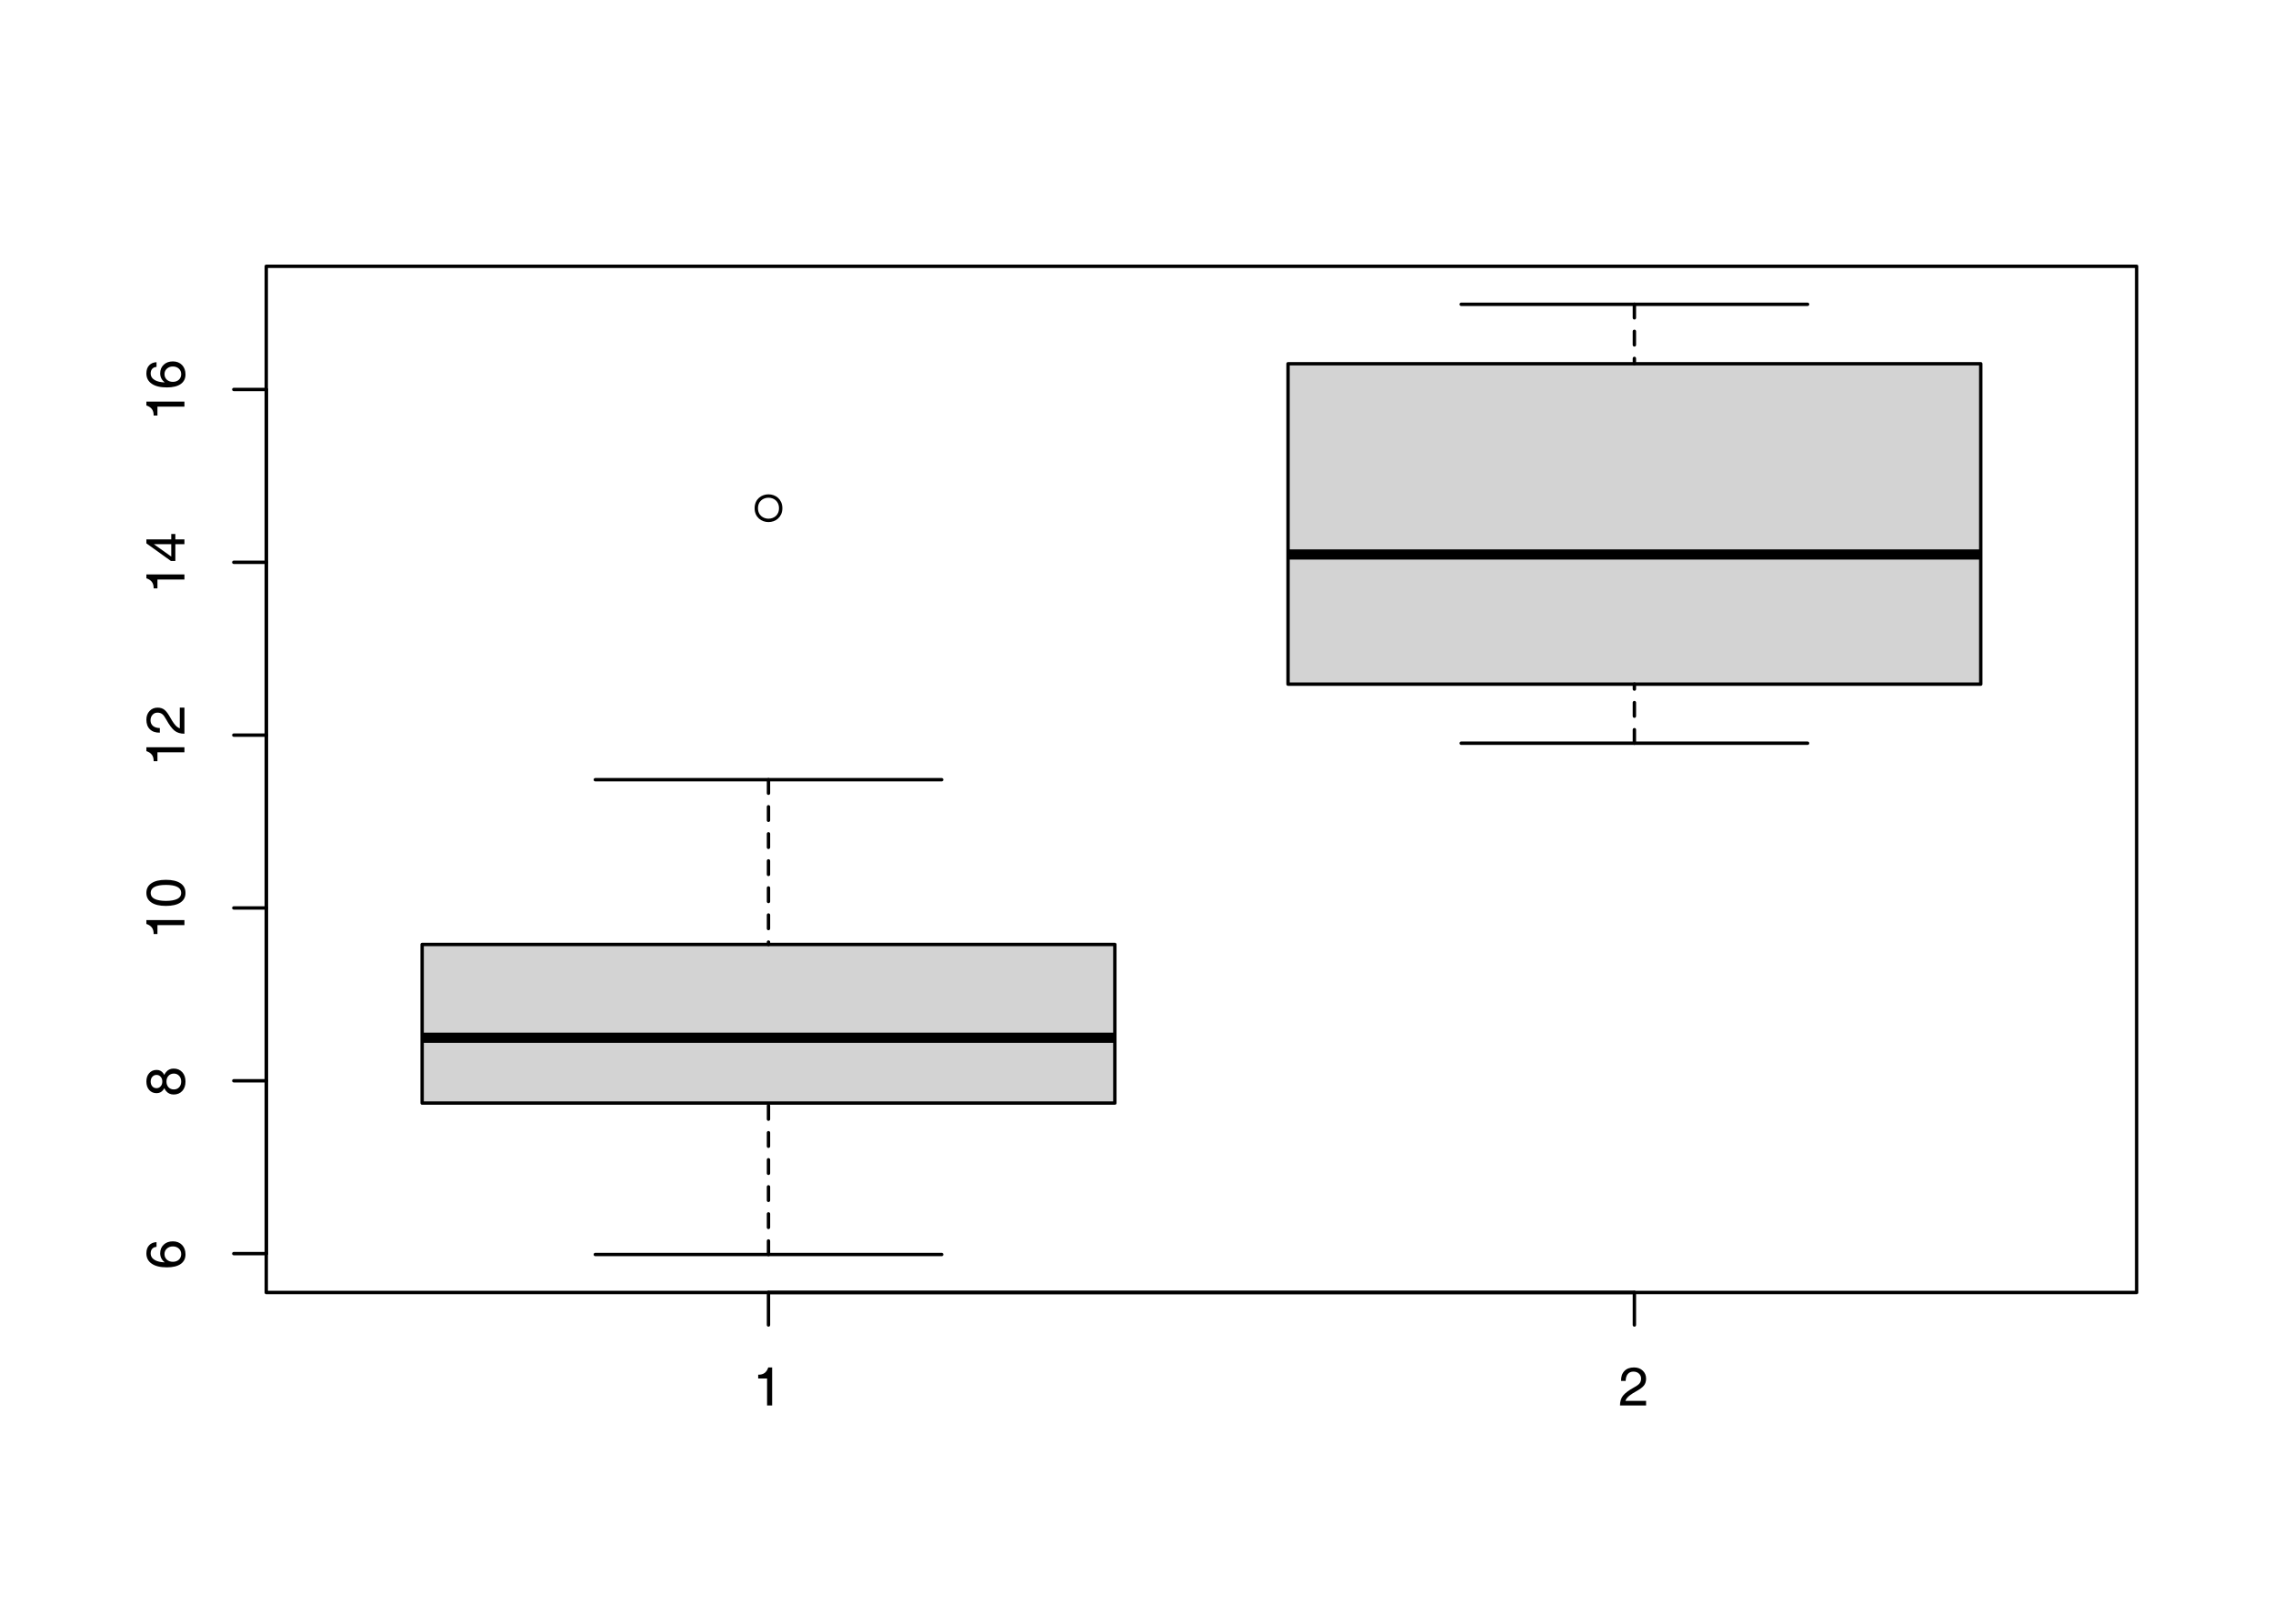
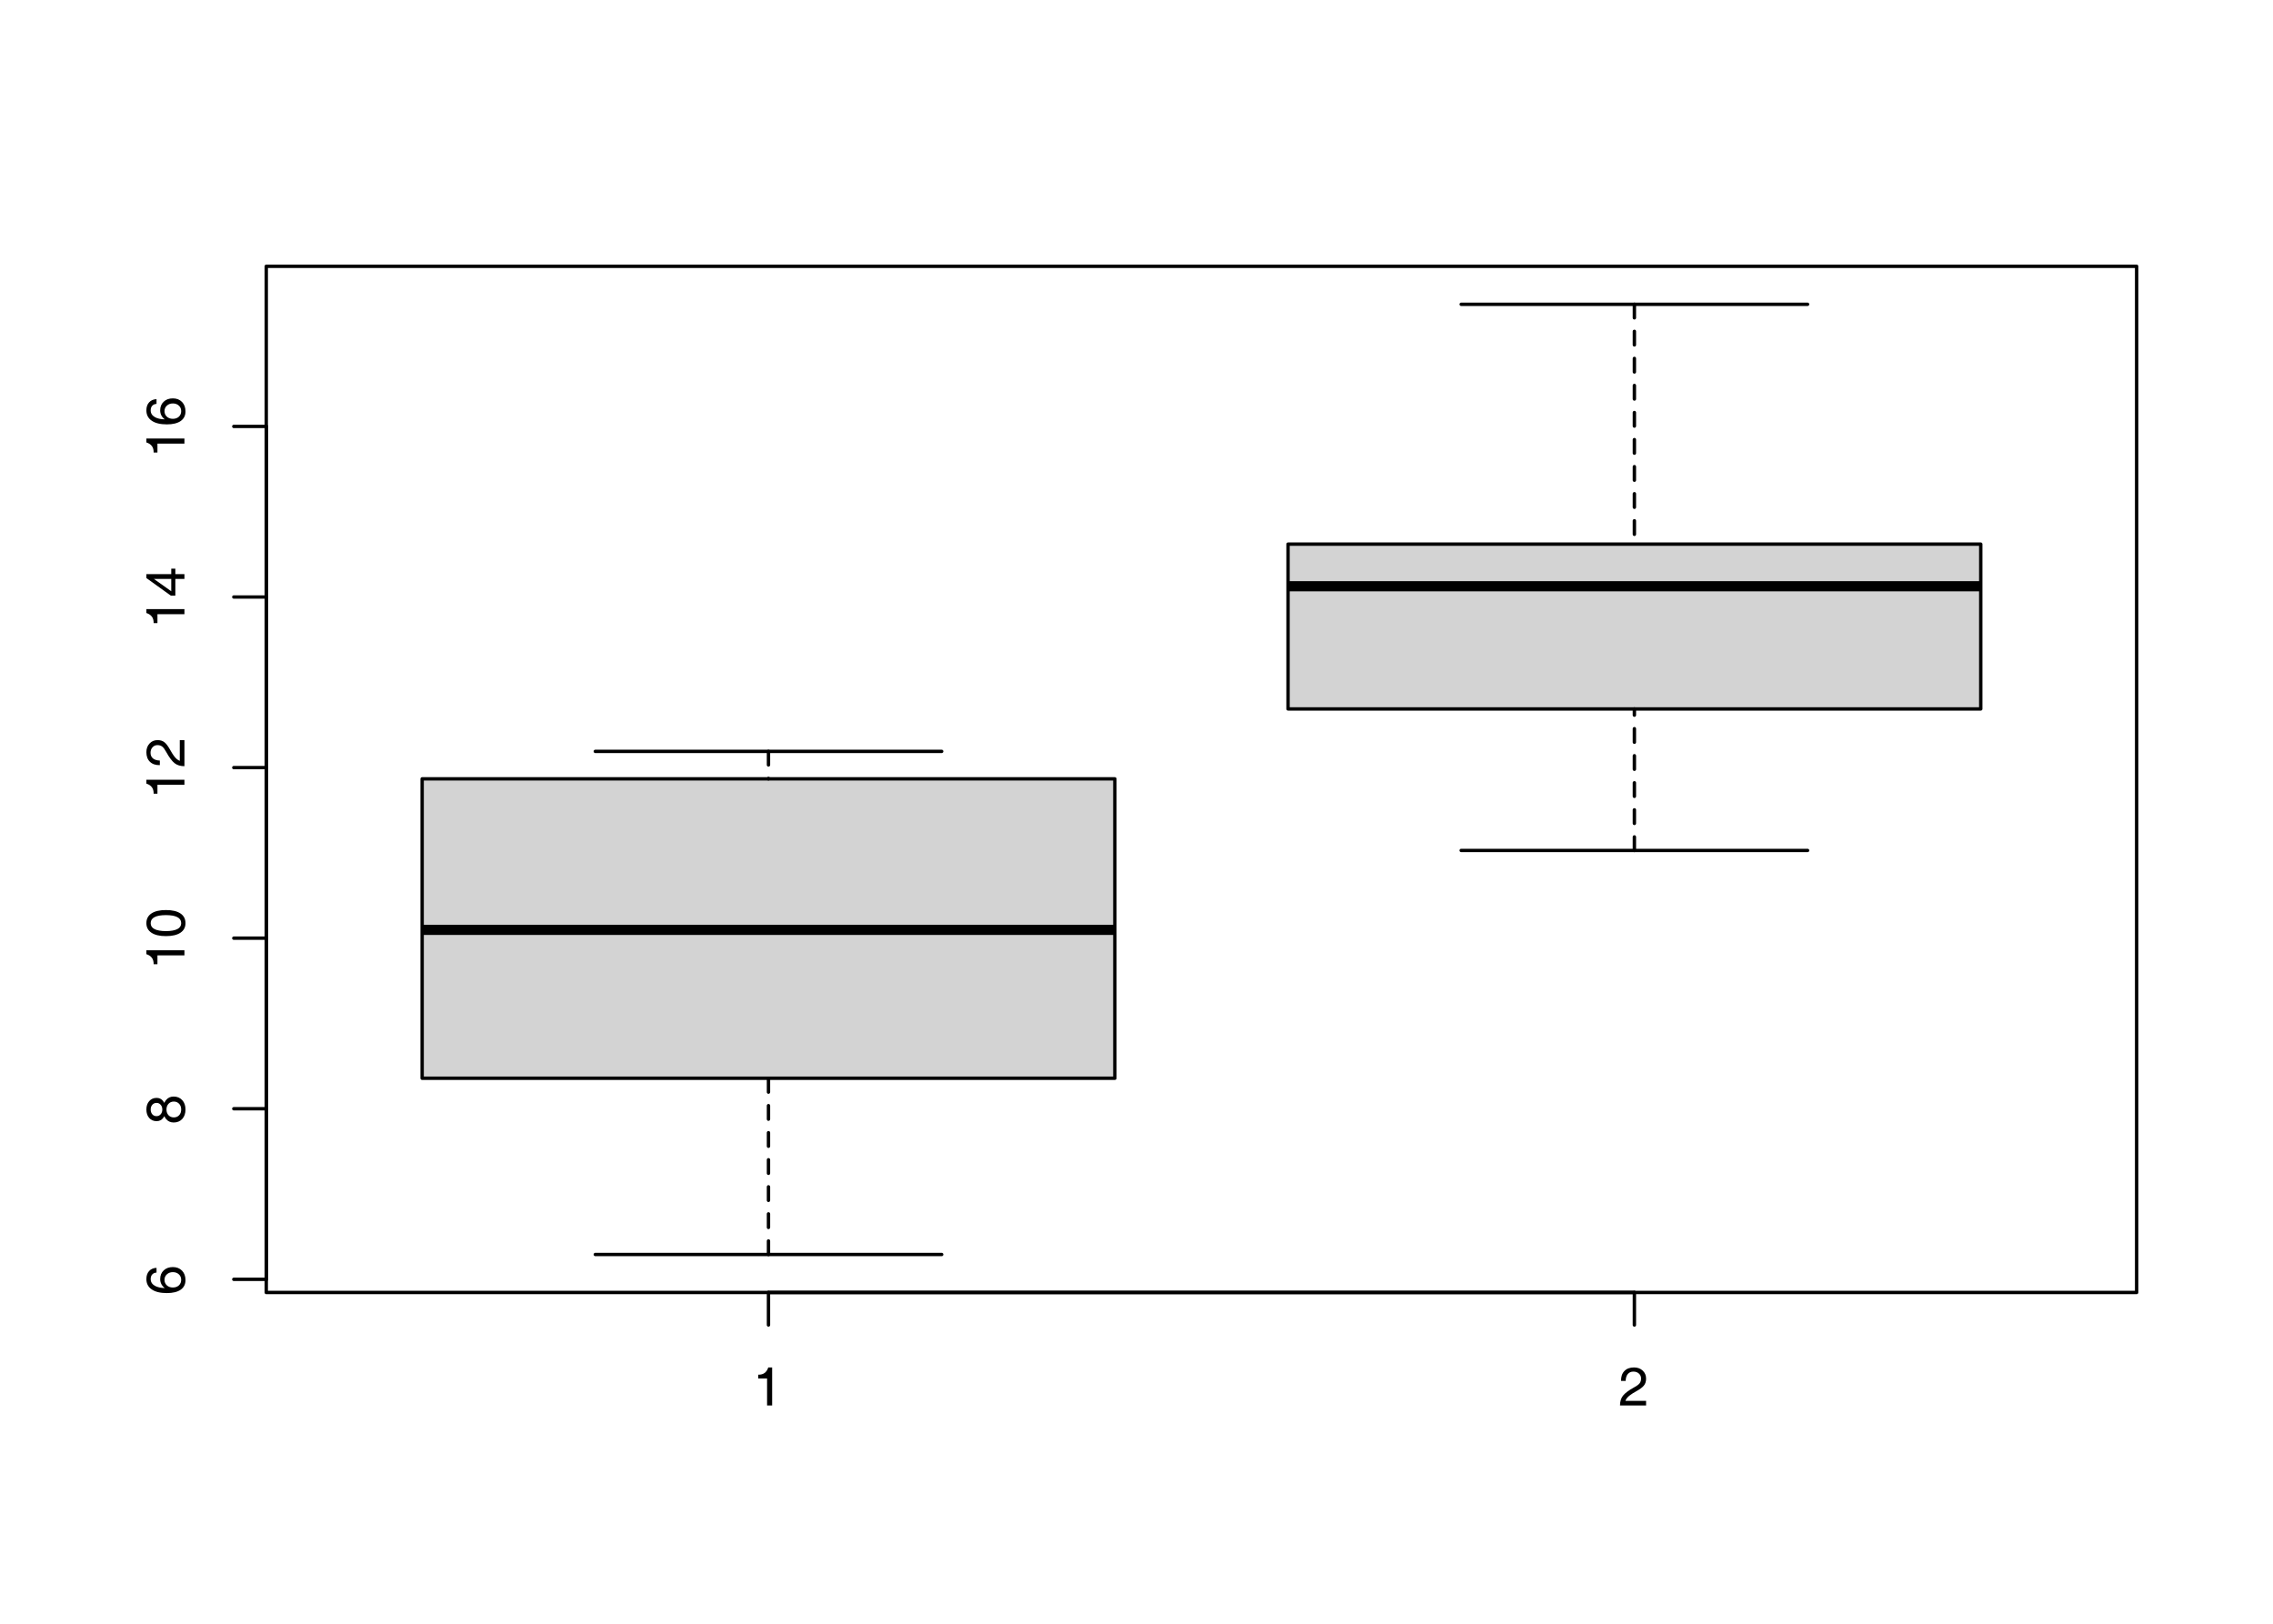
<svg xmlns="http://www.w3.org/2000/svg" xmlns:xlink="http://www.w3.org/1999/xlink" width="504pt" height="360pt" viewBox="0 0 504 360" version="1.1">
  <defs>
    <g>
      <symbol overflow="visible" id="glyph0-0">
        <path style="stroke:none;" d="M 0 -7.469 L 3.328 -7.469 L 3.328 0 L 0 0 Z M 0.594 -6.875 L 0.594 -0.594 L 2.75 -0.594 L 2.75 -6.875 Z M 0.594 -6.875 " />
      </symbol>
      <symbol overflow="visible" id="glyph0-1">
        <path style="stroke:none;" d="M 3.188 0 L 3.188 -5.984 L 1.219 -5.984 L 1.219 -6.828 C 1.801 -6.816 2.27 -6.941 2.625 -7.203 C 3 -7.473 3.273 -7.883 3.453 -8.438 L 4.312 -8.438 L 4.312 0 Z M 3.188 0 " />
      </symbol>
      <symbol overflow="visible" id="glyph0-2">
        <path style="stroke:none;" d="M 6.094 -5.953 C 6.094 -5.328 5.93 -4.816 5.609 -4.422 C 5.297 -4.023 4.695 -3.582 3.812 -3.094 C 2.863 -2.57 2.211 -2.094 1.859 -1.656 C 1.711 -1.469 1.594 -1.258 1.5 -1.031 L 6.094 -1.031 L 6.094 0 L 0.312 0 C 0.312 -0.883 0.531 -1.609 0.969 -2.172 C 1.414 -2.742 2.242 -3.363 3.453 -4.031 C 4.047 -4.352 4.445 -4.648 4.656 -4.922 C 4.875 -5.203 4.984 -5.555 4.984 -5.984 C 4.984 -6.43 4.82 -6.797 4.5 -7.078 C 4.188 -7.367 3.781 -7.516 3.281 -7.516 C 2.75 -7.516 2.332 -7.332 2.031 -6.969 C 1.738 -6.613 1.582 -6.109 1.562 -5.453 L 0.547 -5.453 C 0.523 -6.379 0.77 -7.109 1.281 -7.641 C 1.789 -8.172 2.504 -8.438 3.422 -8.438 C 4.203 -8.438 4.844 -8.203 5.344 -7.734 C 5.844 -7.273 6.094 -6.68 6.094 -5.953 Z M 6.094 -5.953 " />
      </symbol>
      <symbol overflow="visible" id="glyph1-0">
        <path style="stroke:none;" d="M -7.469 0 L -7.469 -3.328 L 0 -3.328 L 0 0 Z M -6.875 -0.594 L -0.594 -0.594 L -0.594 -2.75 L -6.875 -2.75 Z M -6.875 -0.594 " />
      </symbol>
      <symbol overflow="visible" id="glyph1-1">
        <path style="stroke:none;" d="M -8.438 -3.562 C -8.438 -4.312 -8.234 -4.906 -7.828 -5.344 C -7.43 -5.781 -6.883 -6.016 -6.188 -6.047 L -6.188 -5 C -6.602 -4.969 -6.922 -4.828 -7.141 -4.578 C -7.367 -4.328 -7.484 -3.988 -7.484 -3.562 C -7.484 -2.914 -7.172 -2.414 -6.547 -2.062 C -6.016 -1.758 -5.285 -1.594 -4.359 -1.562 C -5.035 -2.082 -5.375 -2.75 -5.375 -3.562 C -5.375 -4.363 -5.113 -5.004 -4.594 -5.484 C -4.082 -5.973 -3.406 -6.219 -2.562 -6.219 C -1.727 -6.219 -1.051 -5.953 -0.531 -5.422 C -0.02 -4.891 0.234 -4.191 0.234 -3.328 C 0.234 -2.41 -0.117 -1.703 -0.828 -1.203 C -1.547 -0.703 -2.566 -0.453 -3.891 -0.453 C -5.348 -0.453 -6.469 -0.723 -7.25 -1.266 C -8.039 -1.805 -8.438 -2.57 -8.438 -3.562 Z M -2.562 -1.688 C -2.02 -1.688 -1.578 -1.844 -1.234 -2.156 C -0.891 -2.477 -0.719 -2.891 -0.719 -3.391 C -0.719 -3.891 -0.891 -4.297 -1.234 -4.609 C -1.578 -4.93 -2.02 -5.094 -2.562 -5.094 C -3.102 -5.094 -3.547 -4.93 -3.891 -4.609 C -4.242 -4.297 -4.422 -3.891 -4.422 -3.391 C -4.422 -2.891 -4.242 -2.477 -3.891 -2.156 C -3.547 -1.844 -3.102 -1.688 -2.562 -1.688 Z M -2.562 -1.688 " />
      </symbol>
      <symbol overflow="visible" id="glyph1-2">
        <path style="stroke:none;" d="M -4.469 -4.797 C -4.363 -5.023 -4.234 -5.234 -4.078 -5.422 C -3.66 -5.941 -3.098 -6.203 -2.391 -6.203 C -1.609 -6.203 -0.973 -5.938 -0.484 -5.406 C -0.004 -4.883 0.234 -4.191 0.234 -3.328 C 0.234 -2.461 -0.004 -1.766 -0.484 -1.234 C -0.973 -0.711 -1.609 -0.453 -2.391 -0.453 C -3.098 -0.453 -3.664 -0.719 -4.094 -1.25 C -4.238 -1.438 -4.359 -1.641 -4.453 -1.859 C -4.535 -1.711 -4.625 -1.578 -4.719 -1.453 C -5.082 -0.984 -5.566 -0.75 -6.172 -0.75 C -6.848 -0.75 -7.395 -0.984 -7.812 -1.453 C -8.227 -1.93 -8.438 -2.555 -8.438 -3.328 C -8.438 -4.098 -8.227 -4.719 -7.812 -5.188 C -7.395 -5.664 -6.848 -5.906 -6.172 -5.906 C -5.566 -5.906 -5.082 -5.672 -4.719 -5.203 C -4.625 -5.078 -4.539 -4.941 -4.469 -4.797 Z M -4.906 -3.328 C -4.906 -3.754 -5.023 -4.102 -5.266 -4.375 C -5.504 -4.656 -5.812 -4.797 -6.188 -4.797 C -6.57 -4.797 -6.883 -4.656 -7.125 -4.375 C -7.363 -4.102 -7.484 -3.754 -7.484 -3.328 C -7.484 -2.898 -7.363 -2.547 -7.125 -2.266 C -6.883 -1.992 -6.57 -1.859 -6.188 -1.859 C -5.812 -1.859 -5.504 -2 -5.266 -2.281 C -5.023 -2.551 -4.906 -2.898 -4.906 -3.328 Z M -3.984 -3.328 C -3.984 -2.816 -3.832 -2.395 -3.531 -2.062 C -3.227 -1.738 -2.832 -1.578 -2.344 -1.578 C -1.875 -1.578 -1.484 -1.738 -1.172 -2.062 C -0.867 -2.395 -0.719 -2.816 -0.719 -3.328 C -0.719 -3.848 -0.867 -4.27 -1.172 -4.594 C -1.484 -4.926 -1.875 -5.094 -2.344 -5.094 C -2.832 -5.094 -3.227 -4.926 -3.531 -4.594 C -3.832 -4.27 -3.984 -3.848 -3.984 -3.328 Z M -3.984 -3.328 " />
      </symbol>
      <symbol overflow="visible" id="glyph1-3">
        <path style="stroke:none;" d="M 0 -3.188 L -5.984 -3.188 L -5.984 -1.219 L -6.828 -1.219 C -6.816 -1.801 -6.941 -2.27 -7.203 -2.625 C -7.473 -3 -7.883 -3.273 -8.438 -3.453 L -8.438 -4.312 L 0 -4.312 Z M 0 -3.188 " />
      </symbol>
      <symbol overflow="visible" id="glyph1-4">
        <path style="stroke:none;" d="M 0.234 -3.328 C 0.234 -2.41 -0.141 -1.703 -0.891 -1.203 C -1.641 -0.703 -2.711 -0.453 -4.109 -0.453 C -5.492 -0.453 -6.562 -0.703 -7.312 -1.203 C -8.062 -1.703 -8.438 -2.41 -8.438 -3.328 C -8.438 -4.266 -8.062 -4.984 -7.312 -5.484 C -6.562 -5.984 -5.492 -6.234 -4.109 -6.234 C -2.711 -6.234 -1.641 -5.984 -0.891 -5.484 C -0.141 -4.984 0.234 -4.266 0.234 -3.328 Z M -0.719 -3.328 C -0.719 -3.922 -1 -4.363 -1.562 -4.656 C -2.125 -4.957 -2.973 -5.109 -4.109 -5.109 C -5.234 -5.109 -6.078 -4.957 -6.641 -4.656 C -7.203 -4.363 -7.484 -3.922 -7.484 -3.328 C -7.484 -2.742 -7.203 -2.305 -6.641 -2.016 C -6.078 -1.723 -5.234 -1.57 -4.109 -1.562 C -2.973 -1.57 -2.125 -1.723 -1.562 -2.016 C -1 -2.305 -0.719 -2.742 -0.719 -3.328 Z M -0.719 -3.328 " />
      </symbol>
      <symbol overflow="visible" id="glyph1-5">
        <path style="stroke:none;" d="M -5.953 -6.094 C -5.328 -6.094 -4.816 -5.93 -4.422 -5.609 C -4.023 -5.297 -3.582 -4.695 -3.094 -3.812 C -2.57 -2.863 -2.094 -2.211 -1.656 -1.859 C -1.469 -1.711 -1.258 -1.594 -1.031 -1.5 L -1.031 -6.094 L 0 -6.094 L 0 -0.312 C -0.883 -0.312 -1.609 -0.531 -2.172 -0.969 C -2.742 -1.414 -3.363 -2.242 -4.031 -3.453 C -4.352 -4.047 -4.648 -4.445 -4.922 -4.656 C -5.203 -4.875 -5.555 -4.984 -5.984 -4.984 C -6.43 -4.984 -6.797 -4.82 -7.078 -4.5 C -7.367 -4.188 -7.516 -3.781 -7.516 -3.281 C -7.516 -2.75 -7.332 -2.332 -6.969 -2.031 C -6.613 -1.738 -6.109 -1.582 -5.453 -1.562 L -5.453 -0.547 C -6.379 -0.523 -7.109 -0.77 -7.641 -1.281 C -8.172 -1.789 -8.438 -2.504 -8.438 -3.422 C -8.438 -4.203 -8.203 -4.844 -7.734 -5.344 C -7.273 -5.844 -6.68 -6.094 -5.953 -6.094 Z M -5.953 -6.094 " />
      </symbol>
      <symbol overflow="visible" id="glyph1-6">
        <path style="stroke:none;" d="M -2.016 -4.016 L -2.016 -0.297 L -3 -0.297 L -8.438 -4.203 L -8.438 -5.078 L -2.922 -5.078 L -2.922 -6.281 L -2.016 -6.281 L -2.016 -5.078 L 0 -5.078 L 0 -4.016 Z M -2.922 -4.016 L -6.781 -4.016 L -3 -1.328 L -2.922 -1.266 Z M -2.922 -4.016 " />
      </symbol>
    </g>
  </defs>
-   <g id="surface165">
+   <g id="surface170">
    <rect x="0" y="0" width="504" height="360" style="fill:rgb(100%,100%,100%);fill-opacity:1;stroke:none;" />
-     <path style=" stroke:none;fill-rule:nonzero;fill:rgb(82.745%,82.745%,82.745%);fill-opacity:1;" d="M 93.602 244.562 L 247.199 244.562 L 247.199 209.395 L 93.602 209.395 Z M 93.602 244.562 " />
-     <path style="fill:none;stroke-width:2.25;stroke-linecap:butt;stroke-linejoin:round;stroke:rgb(0%,0%,0%);stroke-opacity:1;stroke-miterlimit:10;" d="M 93.602 230.078 L 247.199 230.078 " />
-     <path style="fill:none;stroke-width:0.75;stroke-linecap:round;stroke-linejoin:round;stroke:rgb(0%,0%,0%);stroke-opacity:1;stroke-dasharray:3,3;stroke-miterlimit:10;" d="M 170.398 278.133 L 170.398 244.562 " />
-     <path style="fill:none;stroke-width:0.75;stroke-linecap:round;stroke-linejoin:round;stroke:rgb(0%,0%,0%);stroke-opacity:1;stroke-dasharray:3,3;stroke-miterlimit:10;" d="M 170.398 172.867 L 170.398 209.395 " />
+     <path style=" stroke:none;fill-rule:nonzero;fill:rgb(82.745%,82.745%,82.745%);fill-opacity:1;" d="M 93.602 239.059 L 247.199 239.059 L 247.199 172.68 L 93.602 172.68 Z M 93.602 239.059 " />
+     <path style="fill:none;stroke-width:2.25;stroke-linecap:butt;stroke-linejoin:round;stroke:rgb(0%,0%,0%);stroke-opacity:1;stroke-miterlimit:10;" d="M 93.602 206.164 L 247.199 206.164 " />
+     <path style="fill:none;stroke-width:0.75;stroke-linecap:round;stroke-linejoin:round;stroke:rgb(0%,0%,0%);stroke-opacity:1;stroke-dasharray:3,3;stroke-miterlimit:10;" d="M 170.398 278.133 L 170.398 239.059 " />
+     <path style="fill:none;stroke-width:0.75;stroke-linecap:round;stroke-linejoin:round;stroke:rgb(0%,0%,0%);stroke-opacity:1;stroke-dasharray:3,3;stroke-miterlimit:10;" d="M 170.398 166.59 L 170.398 172.68 " />
    <path style="fill:none;stroke-width:0.75;stroke-linecap:round;stroke-linejoin:round;stroke:rgb(0%,0%,0%);stroke-opacity:1;stroke-miterlimit:10;" d="M 132 278.133 L 208.801 278.133 " />
-     <path style="fill:none;stroke-width:0.75;stroke-linecap:round;stroke-linejoin:round;stroke:rgb(0%,0%,0%);stroke-opacity:1;stroke-miterlimit:10;" d="M 132 172.867 L 208.801 172.867 " />
-     <path style="fill:none;stroke-width:0.75;stroke-linecap:round;stroke-linejoin:round;stroke:rgb(0%,0%,0%);stroke-opacity:1;stroke-miterlimit:10;" d="M 93.602 244.562 L 247.199 244.562 L 247.199 209.395 L 93.602 209.395 Z M 93.602 244.562 " />
-     <path style="fill:none;stroke-width:0.75;stroke-linecap:round;stroke-linejoin:round;stroke:rgb(0%,0%,0%);stroke-opacity:1;stroke-miterlimit:10;" d="M 173.102 112.676 C 173.102 116.273 167.699 116.273 167.699 112.676 C 167.699 109.074 173.102 109.074 173.102 112.676 " />
-     <path style=" stroke:none;fill-rule:nonzero;fill:rgb(82.745%,82.745%,82.745%);fill-opacity:1;" d="M 285.602 151.68 L 439.199 151.68 L 439.199 80.648 L 285.602 80.648 Z M 285.602 151.68 " />
-     <path style="fill:none;stroke-width:2.25;stroke-linecap:butt;stroke-linejoin:round;stroke:rgb(0%,0%,0%);stroke-opacity:1;stroke-miterlimit:10;" d="M 285.602 122.938 L 439.199 122.938 " />
-     <path style="fill:none;stroke-width:0.75;stroke-linecap:round;stroke-linejoin:round;stroke:rgb(0%,0%,0%);stroke-opacity:1;stroke-dasharray:3,3;stroke-miterlimit:10;" d="M 362.398 164.777 L 362.398 151.68 " />
-     <path style="fill:none;stroke-width:0.75;stroke-linecap:round;stroke-linejoin:round;stroke:rgb(0%,0%,0%);stroke-opacity:1;stroke-dasharray:3,3;stroke-miterlimit:10;" d="M 362.398 67.465 L 362.398 80.648 " />
-     <path style="fill:none;stroke-width:0.75;stroke-linecap:round;stroke-linejoin:round;stroke:rgb(0%,0%,0%);stroke-opacity:1;stroke-miterlimit:10;" d="M 324 164.777 L 400.801 164.777 " />
+     <path style="fill:none;stroke-width:0.75;stroke-linecap:round;stroke-linejoin:round;stroke:rgb(0%,0%,0%);stroke-opacity:1;stroke-miterlimit:10;" d="M 132 166.59 L 208.801 166.59 " />
+     <path style="fill:none;stroke-width:0.75;stroke-linecap:round;stroke-linejoin:round;stroke:rgb(0%,0%,0%);stroke-opacity:1;stroke-miterlimit:10;" d="M 93.602 239.059 L 247.199 239.059 L 247.199 172.68 L 93.602 172.68 Z M 93.602 239.059 " />
+     <path style=" stroke:none;fill-rule:nonzero;fill:rgb(82.745%,82.745%,82.745%);fill-opacity:1;" d="M 285.602 157.176 L 439.199 157.176 L 439.199 120.641 L 285.602 120.641 Z M 285.602 157.176 " />
+     <path style="fill:none;stroke-width:2.25;stroke-linecap:butt;stroke-linejoin:round;stroke:rgb(0%,0%,0%);stroke-opacity:1;stroke-miterlimit:10;" d="M 285.602 129.98 L 439.199 129.98 " />
+     <path style="fill:none;stroke-width:0.75;stroke-linecap:round;stroke-linejoin:round;stroke:rgb(0%,0%,0%);stroke-opacity:1;stroke-dasharray:3,3;stroke-miterlimit:10;" d="M 362.398 188.555 L 362.398 157.176 " />
+     <path style="fill:none;stroke-width:0.75;stroke-linecap:round;stroke-linejoin:round;stroke:rgb(0%,0%,0%);stroke-opacity:1;stroke-dasharray:3,3;stroke-miterlimit:10;" d="M 362.398 67.465 L 362.398 120.641 " />
+     <path style="fill:none;stroke-width:0.75;stroke-linecap:round;stroke-linejoin:round;stroke:rgb(0%,0%,0%);stroke-opacity:1;stroke-miterlimit:10;" d="M 324 188.555 L 400.801 188.555 " />
    <path style="fill:none;stroke-width:0.75;stroke-linecap:round;stroke-linejoin:round;stroke:rgb(0%,0%,0%);stroke-opacity:1;stroke-miterlimit:10;" d="M 324 67.465 L 400.801 67.465 " />
-     <path style="fill:none;stroke-width:0.75;stroke-linecap:round;stroke-linejoin:round;stroke:rgb(0%,0%,0%);stroke-opacity:1;stroke-miterlimit:10;" d="M 285.602 151.68 L 439.199 151.68 L 439.199 80.648 L 285.602 80.648 Z M 285.602 151.68 " />
+     <path style="fill:none;stroke-width:0.75;stroke-linecap:round;stroke-linejoin:round;stroke:rgb(0%,0%,0%);stroke-opacity:1;stroke-miterlimit:10;" d="M 285.602 157.176 L 439.199 157.176 L 439.199 120.641 L 285.602 120.641 Z M 285.602 157.176 " />
    <path style="fill:none;stroke-width:0.75;stroke-linecap:round;stroke-linejoin:round;stroke:rgb(0%,0%,0%);stroke-opacity:1;stroke-miterlimit:10;" d="M 170.398 286.559 L 362.398 286.559 " />
    <path style="fill:none;stroke-width:0.75;stroke-linecap:round;stroke-linejoin:round;stroke:rgb(0%,0%,0%);stroke-opacity:1;stroke-miterlimit:10;" d="M 170.398 286.559 L 170.398 293.762 " />
    <path style="fill:none;stroke-width:0.75;stroke-linecap:round;stroke-linejoin:round;stroke:rgb(0%,0%,0%);stroke-opacity:1;stroke-miterlimit:10;" d="M 362.398 286.559 L 362.398 293.762 " />
    <g style="fill:rgb(0%,0%,0%);fill-opacity:1;">
      <use xlink:href="#glyph0-1" x="166.898" y="311.613" />
    </g>
    <g style="fill:rgb(0%,0%,0%);fill-opacity:1;">
      <use xlink:href="#glyph0-2" x="358.898" y="311.613" />
    </g>
-     <path style="fill:none;stroke-width:0.75;stroke-linecap:round;stroke-linejoin:round;stroke:rgb(0%,0%,0%);stroke-opacity:1;stroke-miterlimit:10;" d="M 59.039 277.938 L 59.039 86.348 " />
-     <path style="fill:none;stroke-width:0.75;stroke-linecap:round;stroke-linejoin:round;stroke:rgb(0%,0%,0%);stroke-opacity:1;stroke-miterlimit:10;" d="M 59.039 277.938 L 51.84 277.938 " />
-     <path style="fill:none;stroke-width:0.75;stroke-linecap:round;stroke-linejoin:round;stroke:rgb(0%,0%,0%);stroke-opacity:1;stroke-miterlimit:10;" d="M 59.039 239.617 L 51.84 239.617 " />
-     <path style="fill:none;stroke-width:0.75;stroke-linecap:round;stroke-linejoin:round;stroke:rgb(0%,0%,0%);stroke-opacity:1;stroke-miterlimit:10;" d="M 59.039 201.301 L 51.84 201.301 " />
-     <path style="fill:none;stroke-width:0.75;stroke-linecap:round;stroke-linejoin:round;stroke:rgb(0%,0%,0%);stroke-opacity:1;stroke-miterlimit:10;" d="M 59.039 162.984 L 51.84 162.984 " />
-     <path style="fill:none;stroke-width:0.75;stroke-linecap:round;stroke-linejoin:round;stroke:rgb(0%,0%,0%);stroke-opacity:1;stroke-miterlimit:10;" d="M 59.039 124.668 L 51.84 124.668 " />
-     <path style="fill:none;stroke-width:0.75;stroke-linecap:round;stroke-linejoin:round;stroke:rgb(0%,0%,0%);stroke-opacity:1;stroke-miterlimit:10;" d="M 59.039 86.348 L 51.84 86.348 " />
+     <path style="fill:none;stroke-width:0.75;stroke-linecap:round;stroke-linejoin:round;stroke:rgb(0%,0%,0%);stroke-opacity:1;stroke-miterlimit:10;" d="M 59.039 283.641 L 59.039 94.543 " />
+     <path style="fill:none;stroke-width:0.75;stroke-linecap:round;stroke-linejoin:round;stroke:rgb(0%,0%,0%);stroke-opacity:1;stroke-miterlimit:10;" d="M 59.039 283.641 L 51.84 283.641 " />
+     <path style="fill:none;stroke-width:0.75;stroke-linecap:round;stroke-linejoin:round;stroke:rgb(0%,0%,0%);stroke-opacity:1;stroke-miterlimit:10;" d="M 59.039 245.82 L 51.84 245.82 " />
+     <path style="fill:none;stroke-width:0.75;stroke-linecap:round;stroke-linejoin:round;stroke:rgb(0%,0%,0%);stroke-opacity:1;stroke-miterlimit:10;" d="M 59.039 208 L 51.84 208 " />
+     <path style="fill:none;stroke-width:0.75;stroke-linecap:round;stroke-linejoin:round;stroke:rgb(0%,0%,0%);stroke-opacity:1;stroke-miterlimit:10;" d="M 59.039 170.184 L 51.84 170.184 " />
+     <path style="fill:none;stroke-width:0.75;stroke-linecap:round;stroke-linejoin:round;stroke:rgb(0%,0%,0%);stroke-opacity:1;stroke-miterlimit:10;" d="M 59.039 132.363 L 51.84 132.363 " />
+     <path style="fill:none;stroke-width:0.75;stroke-linecap:round;stroke-linejoin:round;stroke:rgb(0%,0%,0%);stroke-opacity:1;stroke-miterlimit:10;" d="M 59.039 94.543 L 51.84 94.543 " />
    <g style="fill:rgb(0%,0%,0%);fill-opacity:1;">
-       <use xlink:href="#glyph1-1" x="40.895" y="281.438" />
+       <use xlink:href="#glyph1-1" x="40.895" y="287.141" />
    </g>
    <g style="fill:rgb(0%,0%,0%);fill-opacity:1;">
-       <use xlink:href="#glyph1-2" x="40.895" y="243.117" />
+       <use xlink:href="#glyph1-2" x="40.895" y="249.32" />
    </g>
    <g style="fill:rgb(0%,0%,0%);fill-opacity:1;">
-       <use xlink:href="#glyph1-3" x="40.895" y="208.301" />
-       <use xlink:href="#glyph1-4" x="40.895" y="201.301" />
+       <use xlink:href="#glyph1-3" x="40.895" y="215" />
+       <use xlink:href="#glyph1-4" x="40.895" y="208" />
    </g>
    <g style="fill:rgb(0%,0%,0%);fill-opacity:1;">
-       <use xlink:href="#glyph1-3" x="40.895" y="169.984" />
-       <use xlink:href="#glyph1-5" x="40.895" y="162.984" />
+       <use xlink:href="#glyph1-3" x="40.895" y="177.184" />
+       <use xlink:href="#glyph1-5" x="40.895" y="170.184" />
    </g>
    <g style="fill:rgb(0%,0%,0%);fill-opacity:1;">
-       <use xlink:href="#glyph1-3" x="40.895" y="131.668" />
-       <use xlink:href="#glyph1-6" x="40.895" y="124.668" />
+       <use xlink:href="#glyph1-3" x="40.895" y="139.363" />
+       <use xlink:href="#glyph1-6" x="40.895" y="132.363" />
    </g>
    <g style="fill:rgb(0%,0%,0%);fill-opacity:1;">
-       <use xlink:href="#glyph1-3" x="40.895" y="93.348" />
-       <use xlink:href="#glyph1-1" x="40.895" y="86.348" />
+       <use xlink:href="#glyph1-3" x="40.895" y="101.543" />
+       <use xlink:href="#glyph1-1" x="40.895" y="94.543" />
    </g>
    <path style="fill:none;stroke-width:0.75;stroke-linecap:round;stroke-linejoin:round;stroke:rgb(0%,0%,0%);stroke-opacity:1;stroke-miterlimit:10;" d="M 59.039 286.559 L 473.762 286.559 L 473.762 59.039 L 59.039 59.039 Z M 59.039 286.559 " />
  </g>
</svg>
